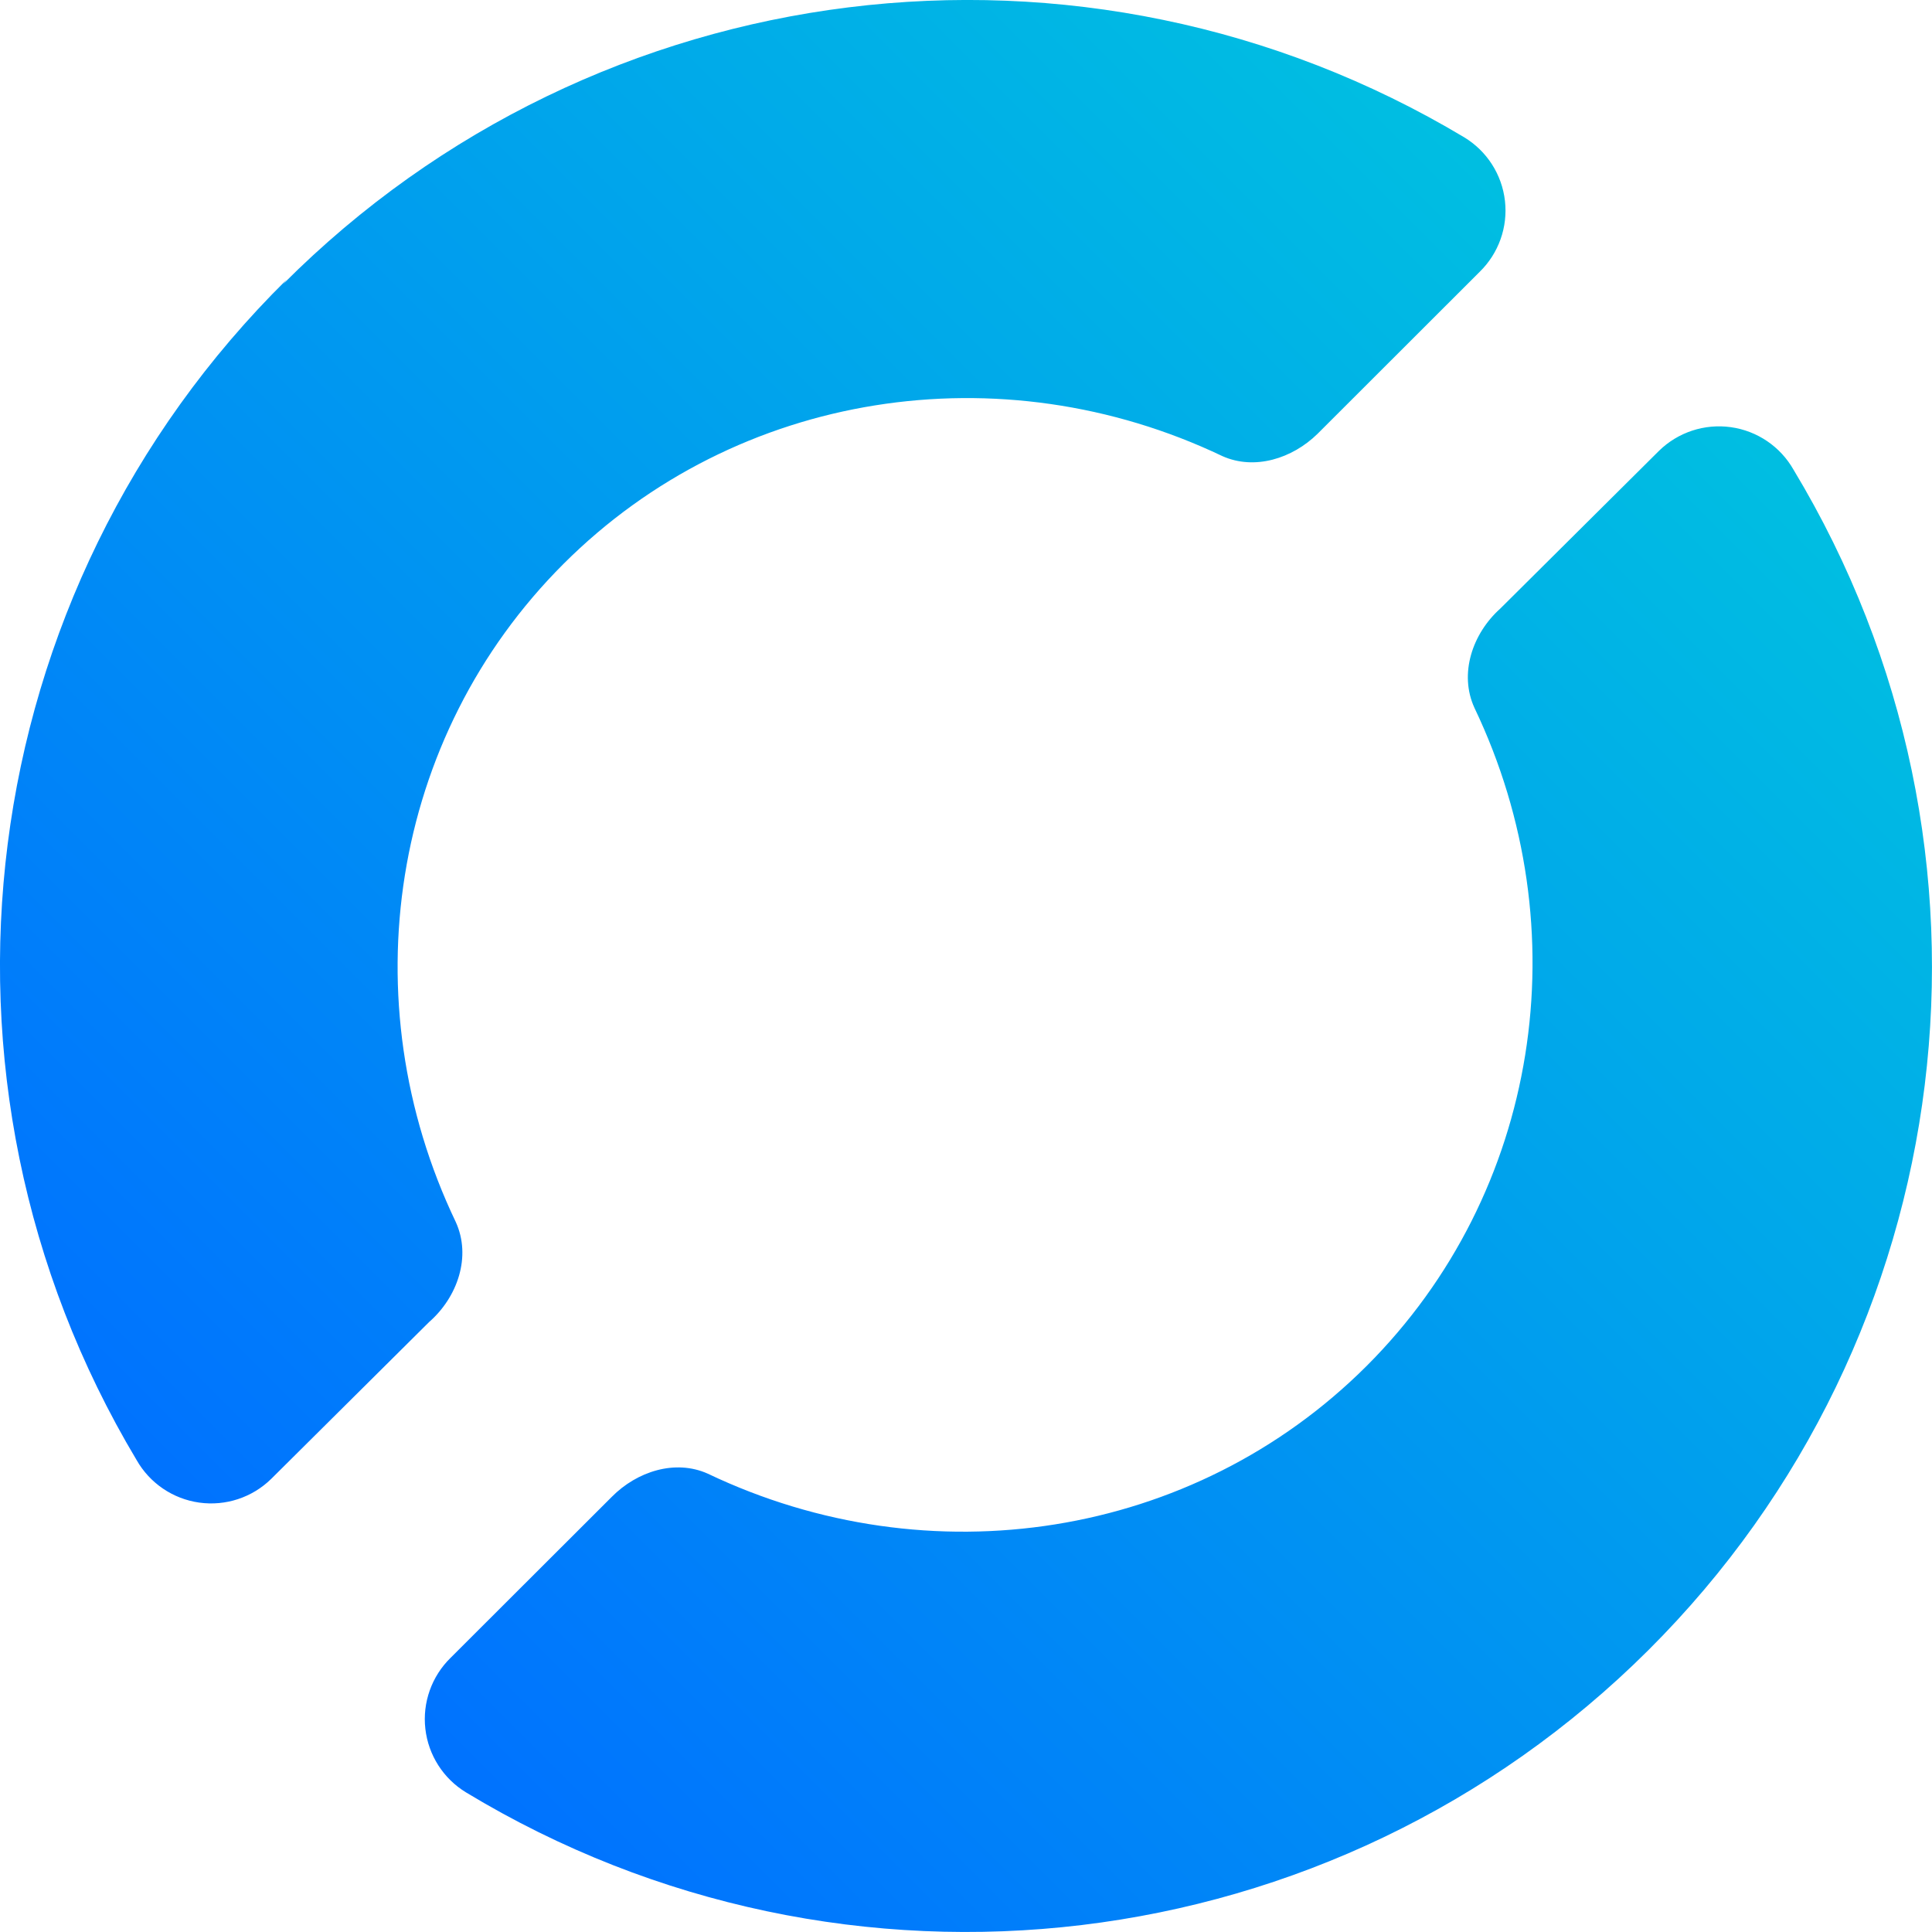
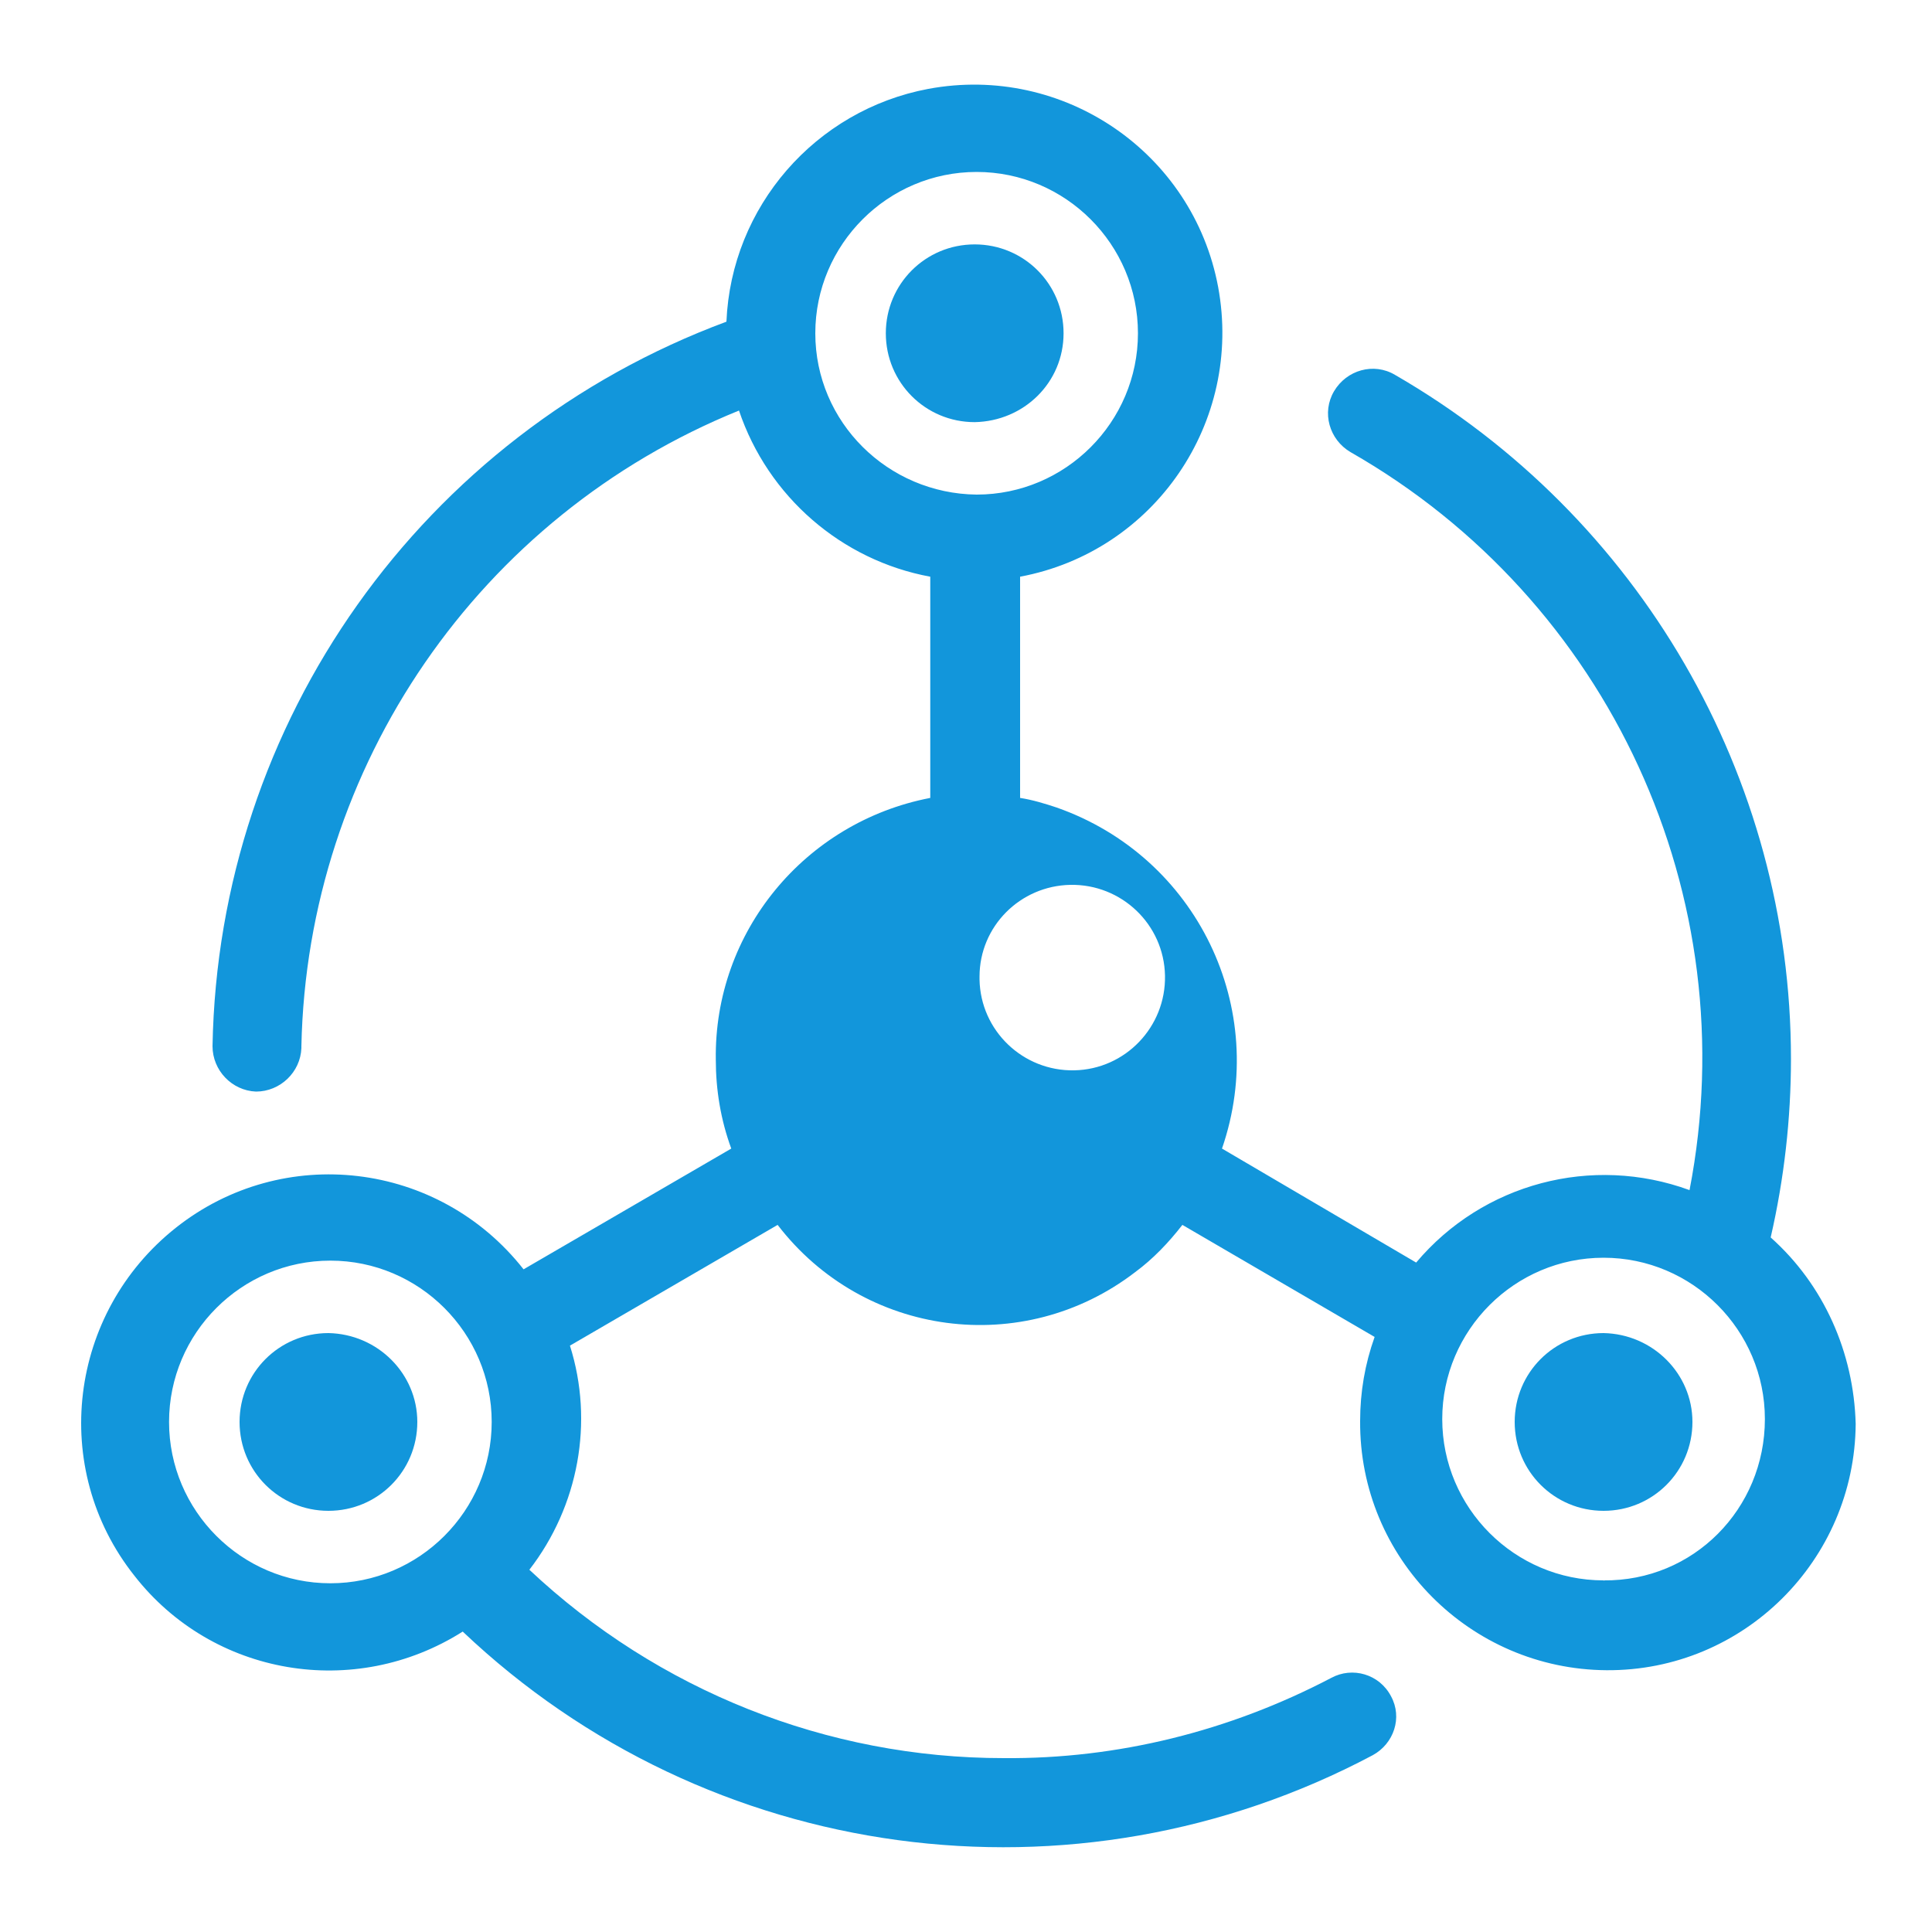
- <svg xmlns="http://www.w3.org/2000/svg" xmlns:xlink="http://www.w3.org/1999/xlink" xml:space="preserve" width="26" height="26" style="isolation:isolate" viewBox="66.993 897.484 26 26">
-   <defs>
-     <linearGradient xlink:href="#a" id="b" x1=".148" x2=".845" y1=".851" y2=".154" gradientTransform="matrix(26.00048 0 0 25.99935 66.993 897.485)" gradientUnits="userSpaceOnUse" />
-   </defs>
-   <linearGradient id="a" x1=".148" x2=".845" y1=".851" y2=".154" gradientTransform="matrix(26.301 0 0 26.331 90.674 911.757)" gradientUnits="userSpaceOnUse">
-     <stop offset="0" stop-color="#004ba6" style="stop-color:#0071ff;stop-opacity:1" />
-     <stop offset="1" stop-color="#00bfe1" style="stop-color:#00bfe1;stop-opacity:1" />
-   </linearGradient>
-   <path fill="url(#a)" d="m89.318 903.552-2.135 2.122c-.376.337-.558.879-.347 1.337 1.422 2.976.882 6.524-1.452 8.856-2.335 2.331-5.887 2.87-8.866 1.449-.439-.197-.954-.03-1.292.312l-2.17 2.167a1.154 1.154 0 0 0 .208 1.81 13.005 13.005 0 0 0 15.91-1.912 12.97 12.97 0 0 0 1.956-15.887 1.154 1.154 0 0 0-1.812-.254zm-18.467-2.305a12.969 12.969 0 0 0-2.02 15.885 1.154 1.154 0 0 0 1.812.254l2.124-2.11c.385-.336.572-.884.359-1.348-1.423-2.976-.884-6.524 1.451-8.856 2.334-2.332 5.887-2.871 8.866-1.45.434.194.942.033 1.281-.3l2.182-2.18a1.152 1.152 0 0 0-.208-1.81 13.009 13.009 0 0 0-15.893 1.973z" style="fill:url(#b);stroke-width:.988" />
+ <svg xmlns="http://www.w3.org/2000/svg" t="1731852061319" class="icon" viewBox="0 0 1024 1024" version="1.1" p-id="1580" width="32" height="32">
+   <path d="M563.712 176.64c0-26.112-20.992-47.104-47.104-47.104s-47.104 20.992-47.104 47.104 20.992 47.104 47.104 47.104c26.112-0.512 47.104-20.992 47.104-47.104zM174.08 706.56c-26.112 0-47.104 20.992-47.104 47.104s20.992 47.104 47.104 47.104 47.104-20.992 47.104-47.104c0-25.6-20.992-46.592-47.104-47.104 0.512 0 0 0 0 0z" fill="#1296db" p-id="1581" />
+   <path d="M938.496 655.872c7.168-31.232 10.752-62.976 10.752-94.72 0-149.504-80.384-287.744-209.92-362.496-11.264-6.656-25.6-2.56-32.256 8.704-6.656 11.264-2.56 25.6 8.704 32.256 137.216 78.336 209.92 235.52 179.712 391.168-51.712-18.944-109.568-3.584-144.896 38.4l-102.912-60.416c25.6-74.24-13.312-154.624-87.552-180.736-6.144-2.048-12.8-4.096-19.456-5.12V305.664c71.168-13.312 118.272-81.92 104.96-153.6-13.312-71.168-81.92-118.272-153.6-104.96-59.904 11.264-104.448 62.464-107.008 123.392C223.744 230.4 115.712 382.464 112.64 554.496c0 12.8 10.24 23.552 23.04 24.064 12.8 0 23.552-10.24 24.064-23.04v-1.024c3.072-148.48 94.208-281.088 231.936-336.896 15.36 45.568 54.272 79.36 101.376 88.064v117.248c-66.56 12.8-114.688 71.168-113.664 138.752 0 15.872 2.56 31.744 8.192 47.104l-110.08 64c-45.056-57.344-127.488-67.072-184.32-22.016s-67.072 127.488-22.016 184.32c41.472 53.248 116.736 66.048 174.08 29.696 130.048 123.392 324.096 149.504 482.304 65.536 11.264-6.144 15.872-19.968 9.728-31.232-6.144-11.776-20.48-15.872-31.744-9.728-53.76 28.16-113.152 43.008-173.568 42.496-93.696 0-183.296-35.84-251.392-99.84 26.112-33.792 34.304-78.336 21.504-118.784l110.08-64c45.568 59.392 130.048 70.656 189.44 25.088 9.728-7.168 17.92-15.872 25.088-25.088l101.888 59.392c-5.12 14.336-7.68 29.184-7.68 44.544-0.512 72.704 58.368 131.584 130.56 132.096 72.704 0.512 131.584-58.368 132.096-130.56-1.024-37.888-16.896-73.728-45.056-98.816zM89.6 753.664c0-47.104 38.4-85.504 85.504-85.504s85.504 38.4 85.504 85.504-38.4 85.504-85.504 85.504-85.504-38.4-85.504-85.504zM432.128 176.64c0-47.104 38.4-85.504 85.504-85.504s85.504 38.4 85.504 85.504-38.4 85.504-85.504 85.504c-47.104-0.512-85.504-38.4-85.504-85.504z m87.04 340.992c0-26.624 21.504-48.128 48.128-48.64 27.136-0.512 49.664 20.992 50.176 48.128 0.512 27.136-20.992 49.664-48.128 50.176-27.136 0.512-49.664-20.992-50.176-48.128V517.632z m330.752 320c-47.104 0-85.504-38.4-85.504-85.504s38.4-85.504 85.504-85.504 85.504 38.4 85.504 85.504c0 47.616-37.888 86.016-85.504 85.504 0.512 0.512 0 0.512 0 0z" fill="#1296db" p-id="1582" />
+   <path d="M849.92 706.56c-26.112 0-47.104 20.992-47.104 47.104s20.992 47.104 47.104 47.104 47.104-20.992 47.104-47.104c0-25.6-20.992-46.592-47.104-47.104 0.512 0 0 0 0 0z" fill="#1296db" p-id="1583" />
</svg>
